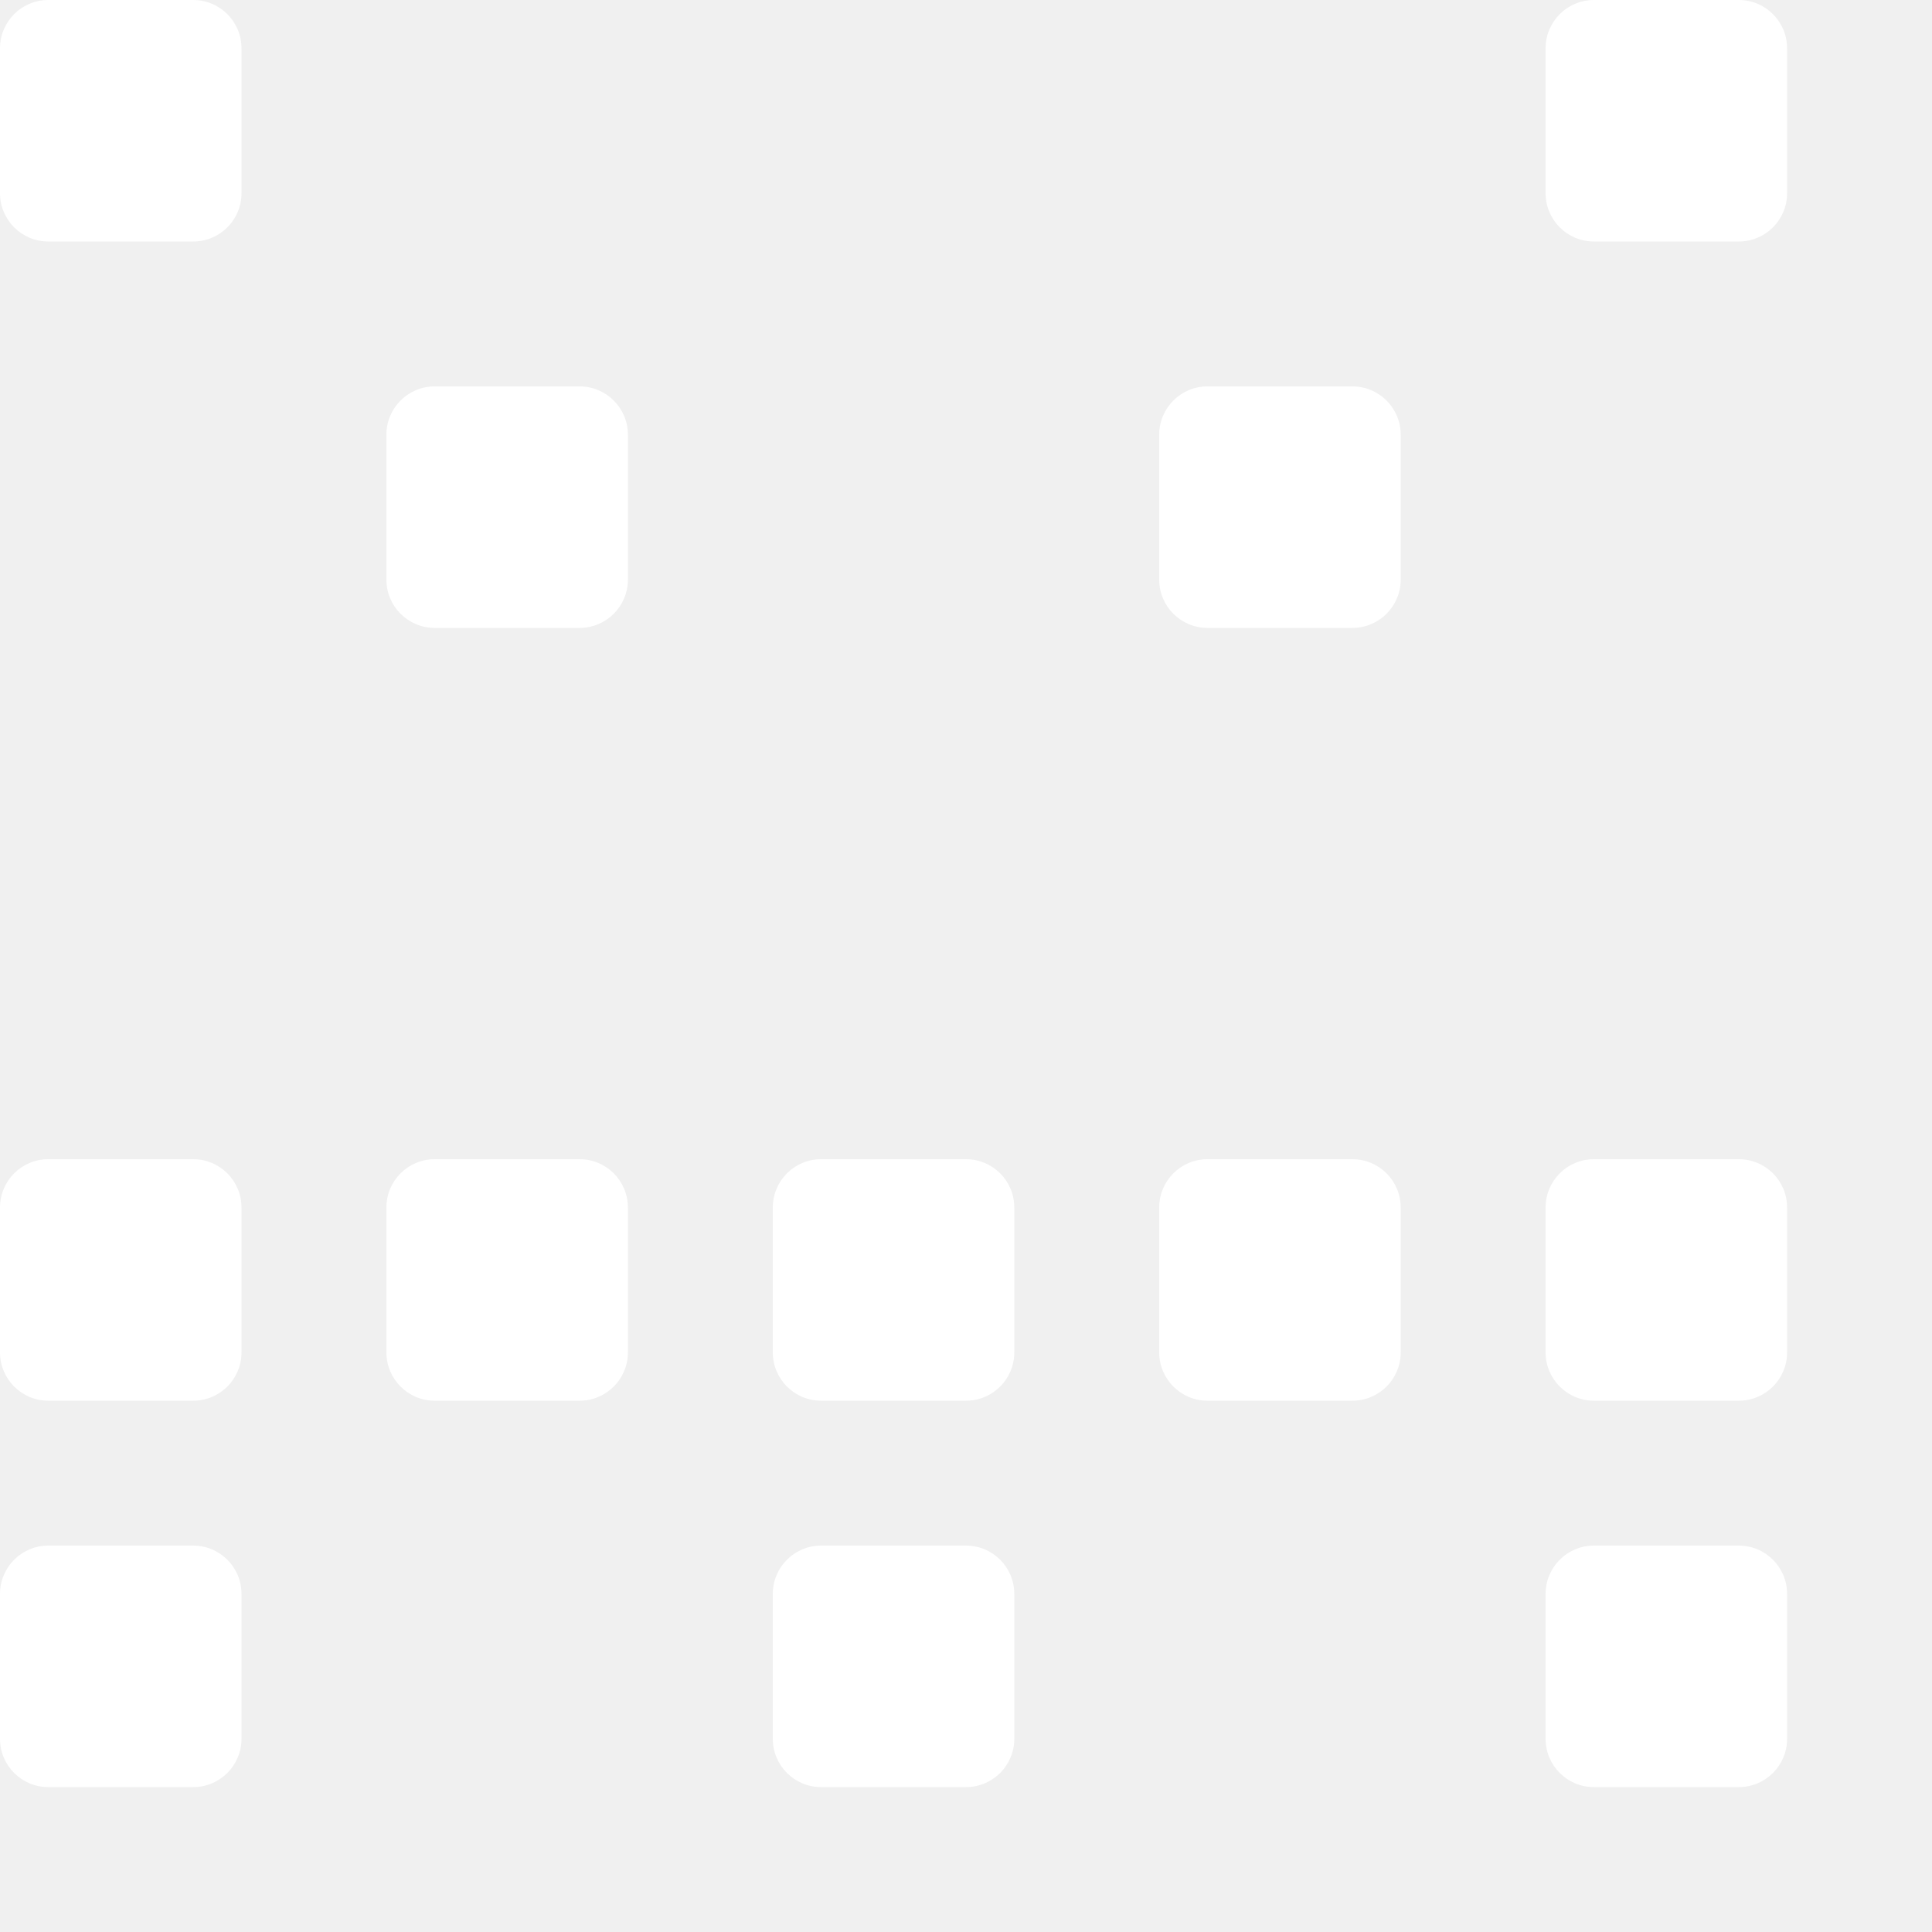
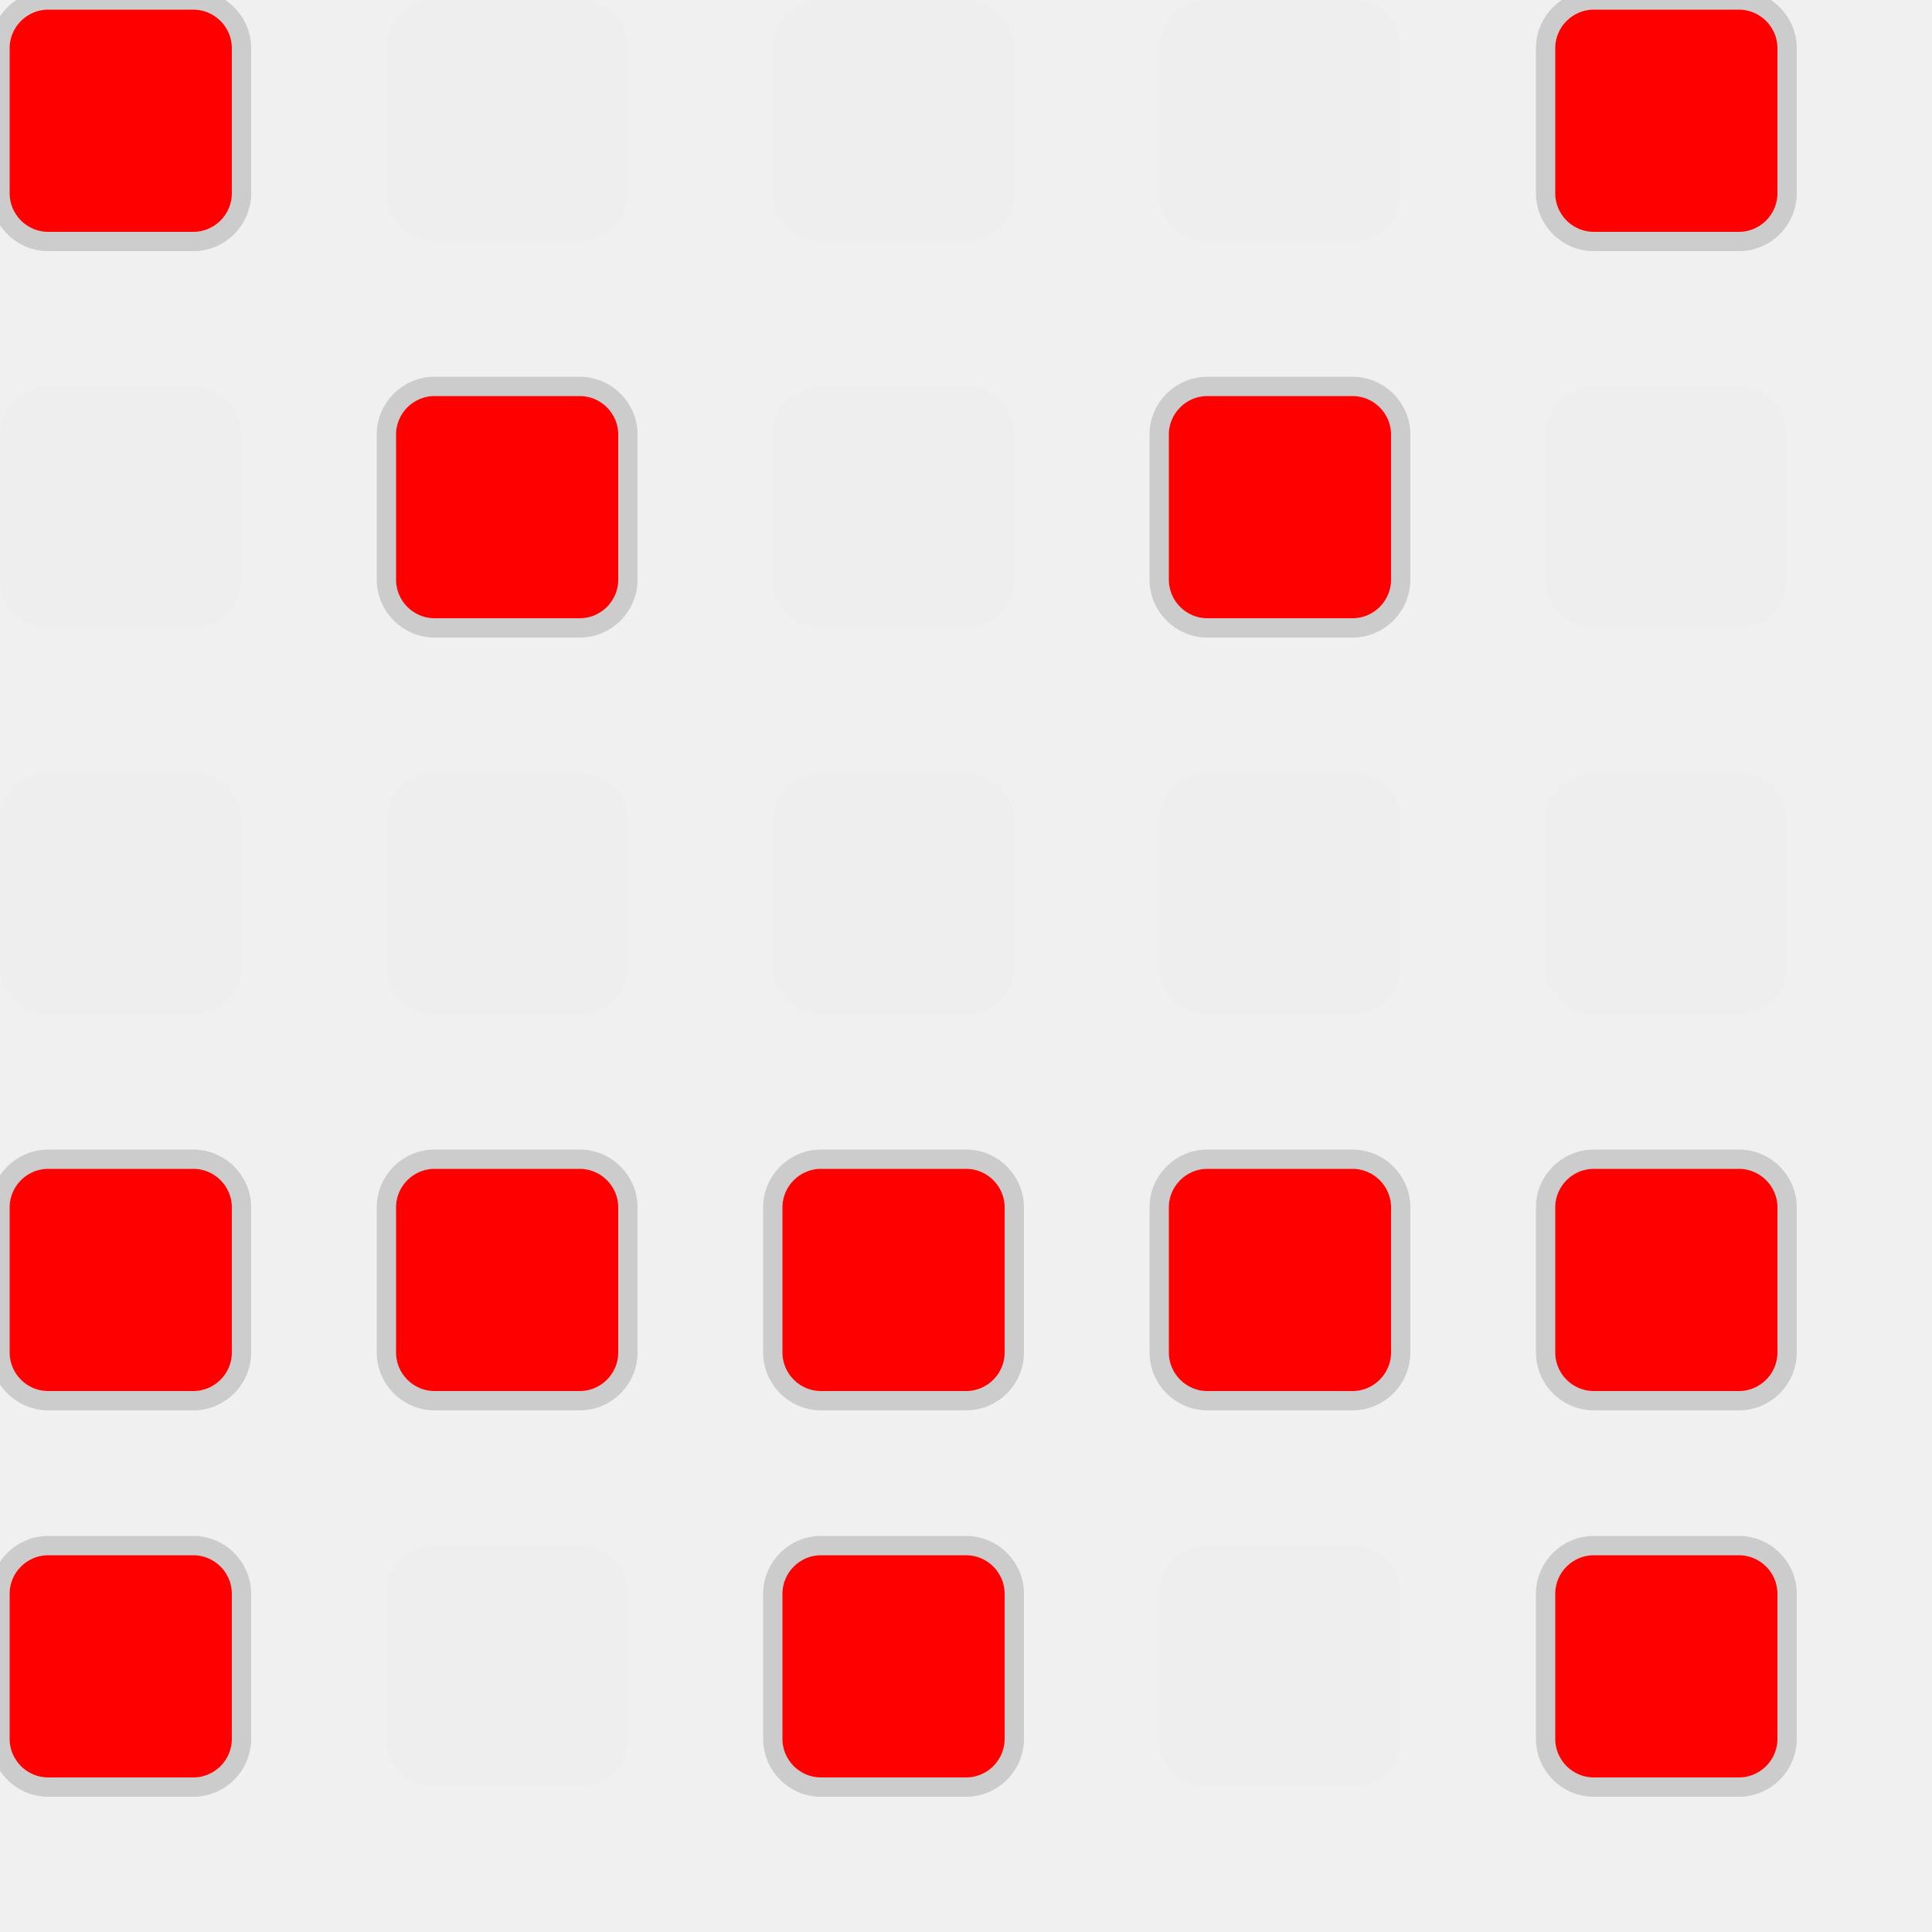
- <svg xmlns="http://www.w3.org/2000/svg" height="200" width="200">
-   <rect y="0" x="0" width="25" height="25" rx="5" transform="translate(0,0)" style="fill:#fff;" />
-   <rect y="0" x="0" width="25" height="25" rx="5" transform="translate(40,0)" style="fill: #fff; fill-opacity:0;" />
-   <rect y="0" x="0" width="25" height="25" rx="5" transform="translate(80,0)" style="fill: #fff; fill-opacity:0;" />
-   <rect y="0" x="0" width="25" height="25" rx="5" transform="translate(120,0)" style="fill: #fff; fill-opacity:0;" />
-   <rect y="0" x="0" width="25" height="25" rx="5" transform="translate(160,0)" style="fill:#fff;" />
-   <rect y="0" x="0" width="25" height="25" rx="5" transform="translate(0,40)" style="fill: #fff; fill-opacity:0;" />
-   <rect y="0" x="0" width="25" height="25" rx="5" transform="translate(40,40)" style="fill:#fff;" />
-   <rect y="0" x="0" width="25" height="25" rx="5" transform="translate(80,40)" style="fill: #fff; fill-opacity:0;" />
-   <rect y="0" x="0" width="25" height="25" rx="5" transform="translate(120,40)" style="fill:#fff;" />
-   <rect y="0" x="0" width="25" height="25" rx="5" transform="translate(160,40)" style="fill: #fff; fill-opacity:0;" />
-   <rect y="0" x="0" width="25" height="25" rx="5" transform="translate(0,80)" style="fill: #fff; fill-opacity:0;" />
-   <rect y="0" x="0" width="25" height="25" rx="5" transform="translate(40,80)" style="fill: #fff; fill-opacity:0;" />
-   <rect y="0" x="0" width="25" height="25" rx="5" transform="translate(80,80)" style="fill: #fff; fill-opacity:0;" />
-   <rect y="0" x="0" width="25" height="25" rx="5" transform="translate(120,80)" style="fill: #fff; fill-opacity:0;" />
-   <rect y="0" x="0" width="25" height="25" rx="5" transform="translate(160,80)" style="fill: #fff; fill-opacity:0;" />
-   <rect y="0" x="0" width="25" height="25" rx="5" transform="translate(0,120)" style="fill:#fff;" />
-   <rect y="0" x="0" width="25" height="25" rx="5" transform="translate(40,120)" style="fill:#fff;" />
-   <rect y="0" x="0" width="25" height="25" rx="5" transform="translate(80,120)" style="fill:#fff;" />
-   <rect y="0" x="0" width="25" height="25" rx="5" transform="translate(120,120)" style="fill:#fff;" />
-   <rect y="0" x="0" width="25" height="25" rx="5" transform="translate(160,120)" style="fill:#fff;" />
-   <rect y="0" x="0" width="25" height="25" rx="5" transform="translate(0,160)" style="fill:#fff;" />
-   <rect y="0" x="0" width="25" height="25" rx="5" transform="translate(40,160)" style="fill: #fff; fill-opacity:0;" />
-   <rect y="0" x="0" width="25" height="25" rx="5" transform="translate(80,160)" style="fill:#fff;" />
-   <rect y="0" x="0" width="25" height="25" rx="5" transform="translate(120,160)" style="fill: #fff; fill-opacity:0;" />
-   <rect y="0" x="0" width="25" height="25" rx="5" transform="translate(160,160)" style="fill:#fff;" />
+ <svg xmlns="http://www.w3.org/2000/svg" height="200" width="200" style="background: #fff;">
+   <rect y="0" x="0" width="25" height="25" rx="5" transform="translate(0,0)" style="fill:#f00; stroke:#ccc; stroke-width:2px;" />
+   <rect y="0" x="0" width="25" height="25" rx="5" transform="translate(40,0)" style="fill: #eee;" />
+   <rect y="0" x="0" width="25" height="25" rx="5" transform="translate(80,0)" style="fill: #eee;" />
+   <rect y="0" x="0" width="25" height="25" rx="5" transform="translate(120,0)" style="fill: #eee;" />
+   <rect y="0" x="0" width="25" height="25" rx="5" transform="translate(160,0)" style="fill:#f00; stroke:#ccc; stroke-width:2px;" />
+   <rect y="0" x="0" width="25" height="25" rx="5" transform="translate(0,40)" style="fill: #eee;" />
+   <rect y="0" x="0" width="25" height="25" rx="5" transform="translate(40,40)" style="fill:#f00; stroke:#ccc; stroke-width:2px;" />
+   <rect y="0" x="0" width="25" height="25" rx="5" transform="translate(80,40)" style="fill: #eee;" />
+   <rect y="0" x="0" width="25" height="25" rx="5" transform="translate(120,40)" style="fill:#f00; stroke:#ccc; stroke-width:2px;" />
+   <rect y="0" x="0" width="25" height="25" rx="5" transform="translate(160,40)" style="fill: #eee;" />
+   <rect y="0" x="0" width="25" height="25" rx="5" transform="translate(0,80)" style="fill: #eee;" />
+   <rect y="0" x="0" width="25" height="25" rx="5" transform="translate(40,80)" style="fill: #eee;" />
+   <rect y="0" x="0" width="25" height="25" rx="5" transform="translate(80,80)" style="fill: #eee;" />
+   <rect y="0" x="0" width="25" height="25" rx="5" transform="translate(120,80)" style="fill: #eee;" />
+   <rect y="0" x="0" width="25" height="25" rx="5" transform="translate(160,80)" style="fill: #eee;" />
+   <rect y="0" x="0" width="25" height="25" rx="5" transform="translate(0,120)" style="fill:#f00; stroke:#ccc; stroke-width:2px;" />
+   <rect y="0" x="0" width="25" height="25" rx="5" transform="translate(40,120)" style="fill:#f00; stroke:#ccc; stroke-width:2px;" />
+   <rect y="0" x="0" width="25" height="25" rx="5" transform="translate(80,120)" style="fill:#f00; stroke:#ccc; stroke-width:2px;" />
+   <rect y="0" x="0" width="25" height="25" rx="5" transform="translate(120,120)" style="fill:#f00; stroke:#ccc; stroke-width:2px;" />
+   <rect y="0" x="0" width="25" height="25" rx="5" transform="translate(160,120)" style="fill:#f00; stroke:#ccc; stroke-width:2px;" />
+   <rect y="0" x="0" width="25" height="25" rx="5" transform="translate(0,160)" style="fill:#f00; stroke:#ccc; stroke-width:2px;" />
+   <rect y="0" x="0" width="25" height="25" rx="5" transform="translate(40,160)" style="fill: #eee;" />
+   <rect y="0" x="0" width="25" height="25" rx="5" transform="translate(80,160)" style="fill:#f00; stroke:#ccc; stroke-width:2px;" />
+   <rect y="0" x="0" width="25" height="25" rx="5" transform="translate(120,160)" style="fill: #eee;" />
+   <rect y="0" x="0" width="25" height="25" rx="5" transform="translate(160,160)" style="fill:#f00; stroke:#ccc; stroke-width:2px;" />
</svg>
